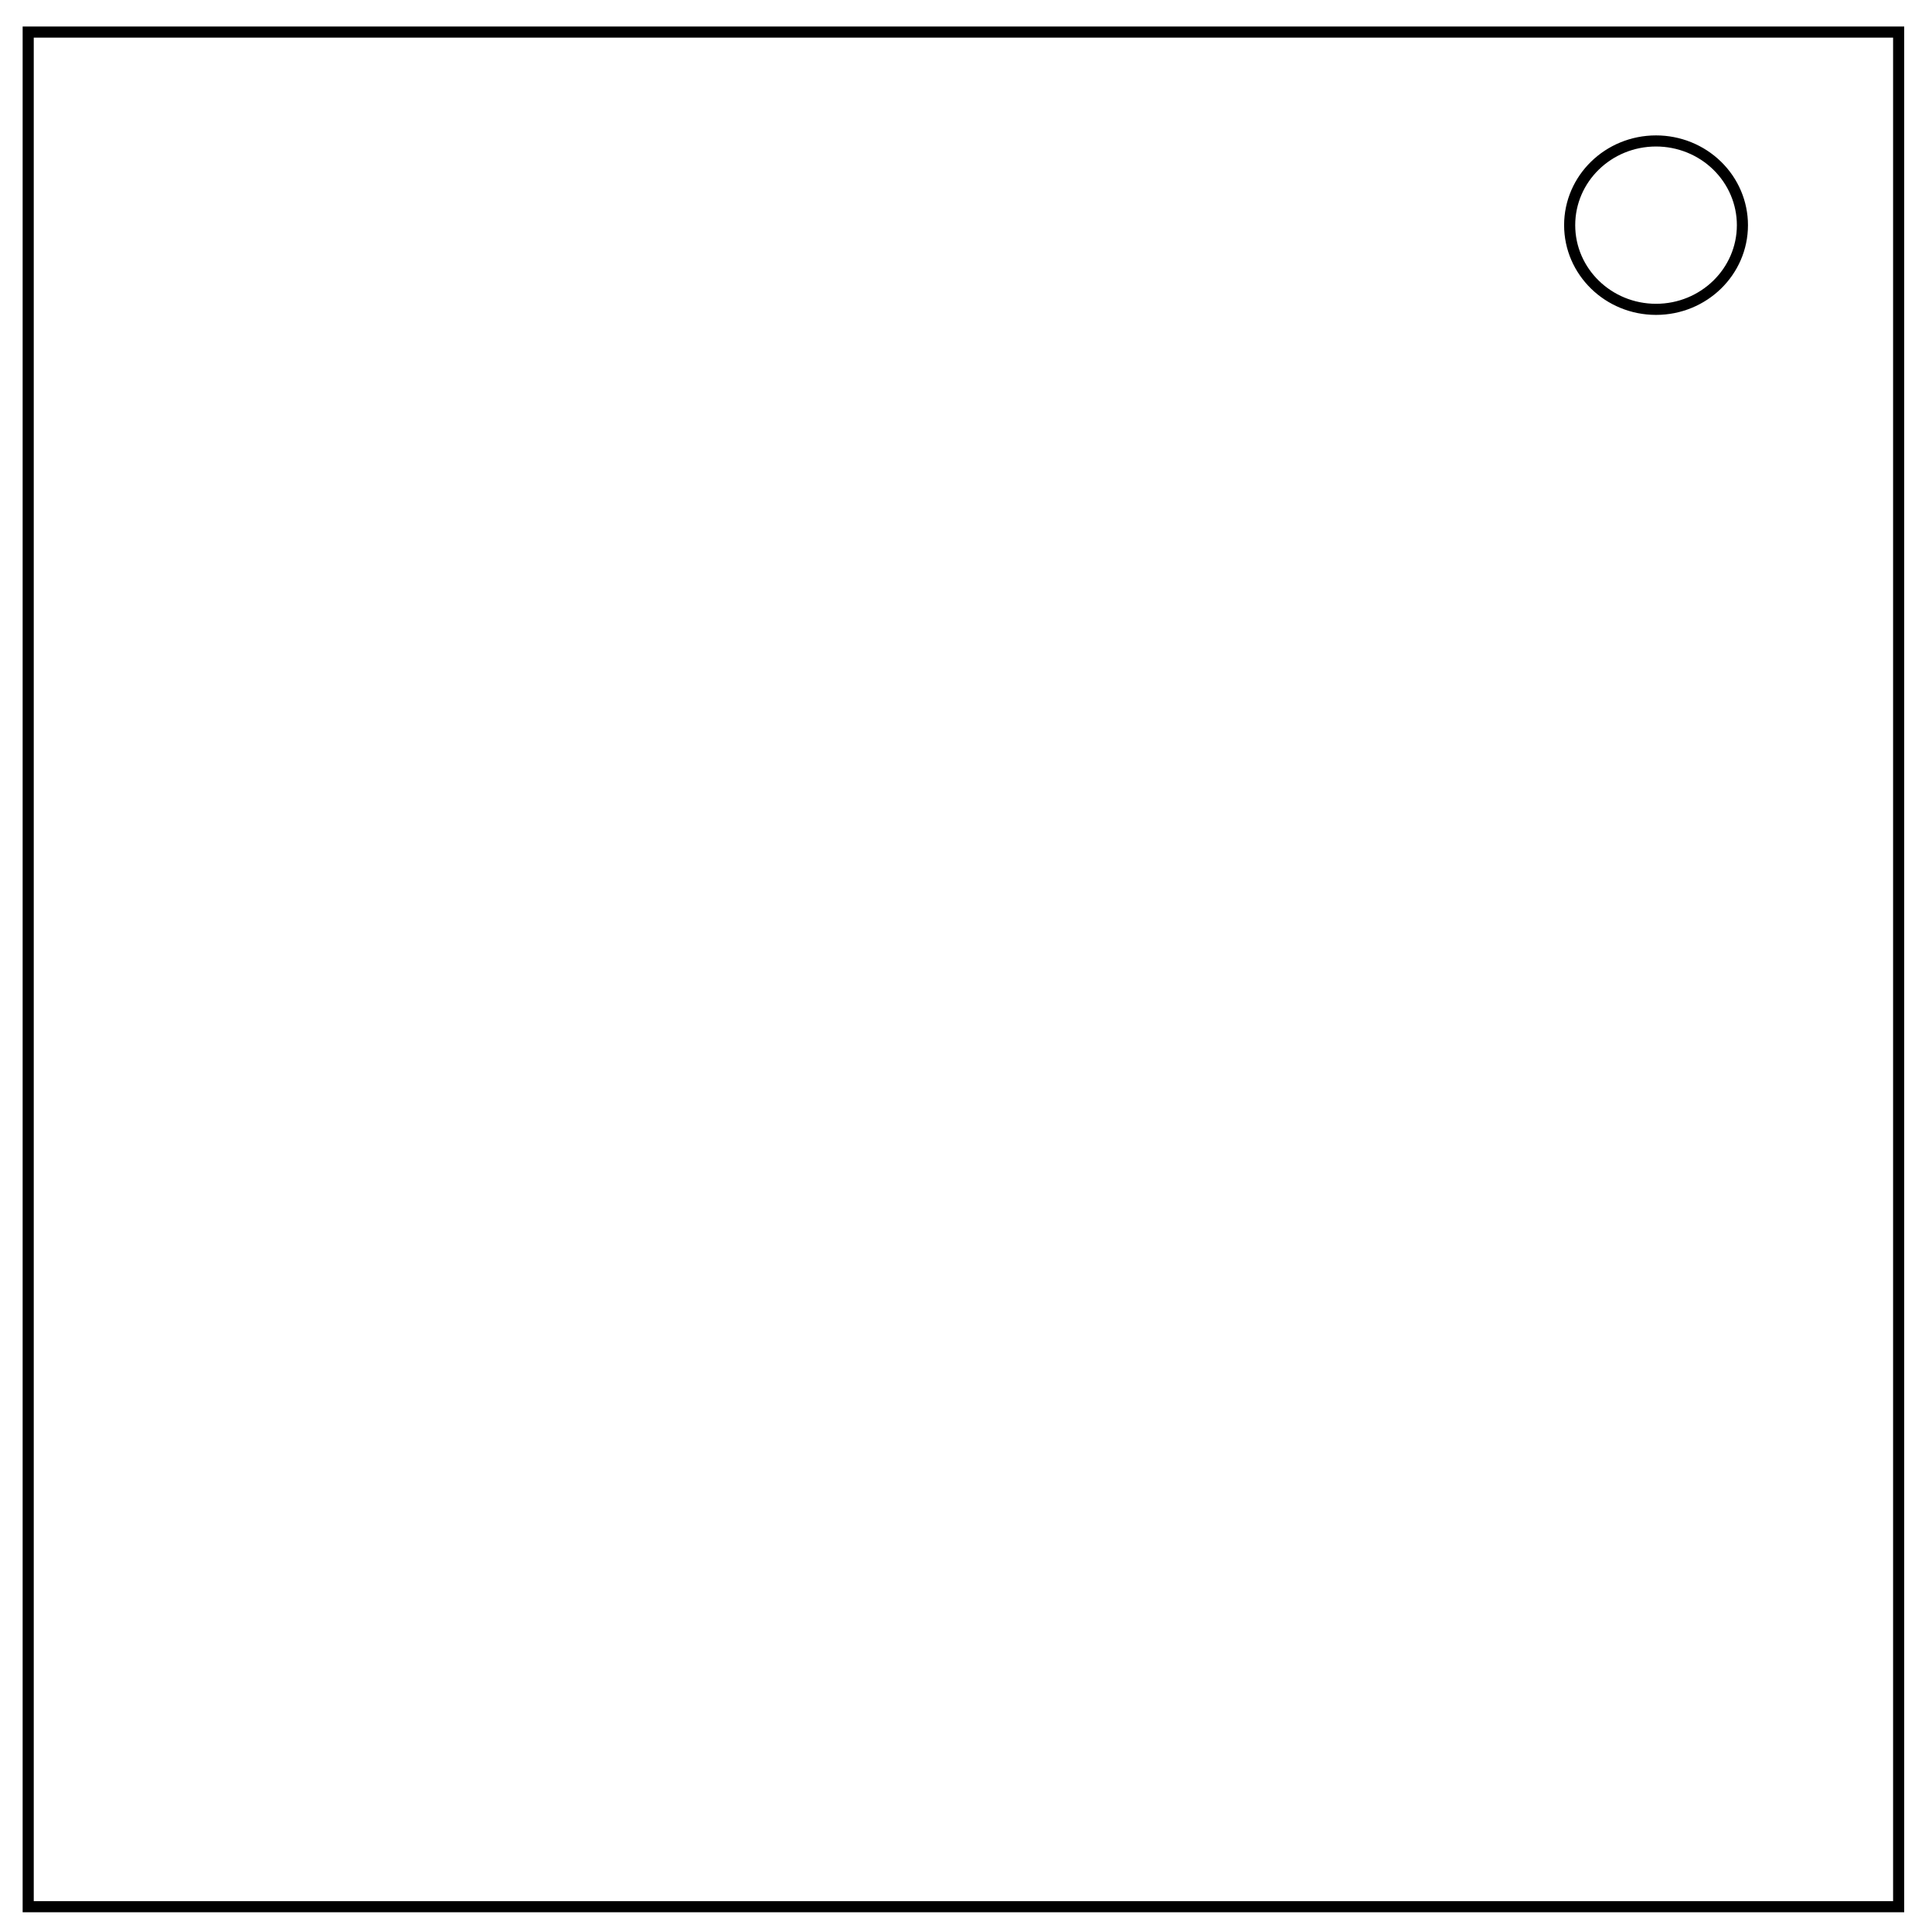
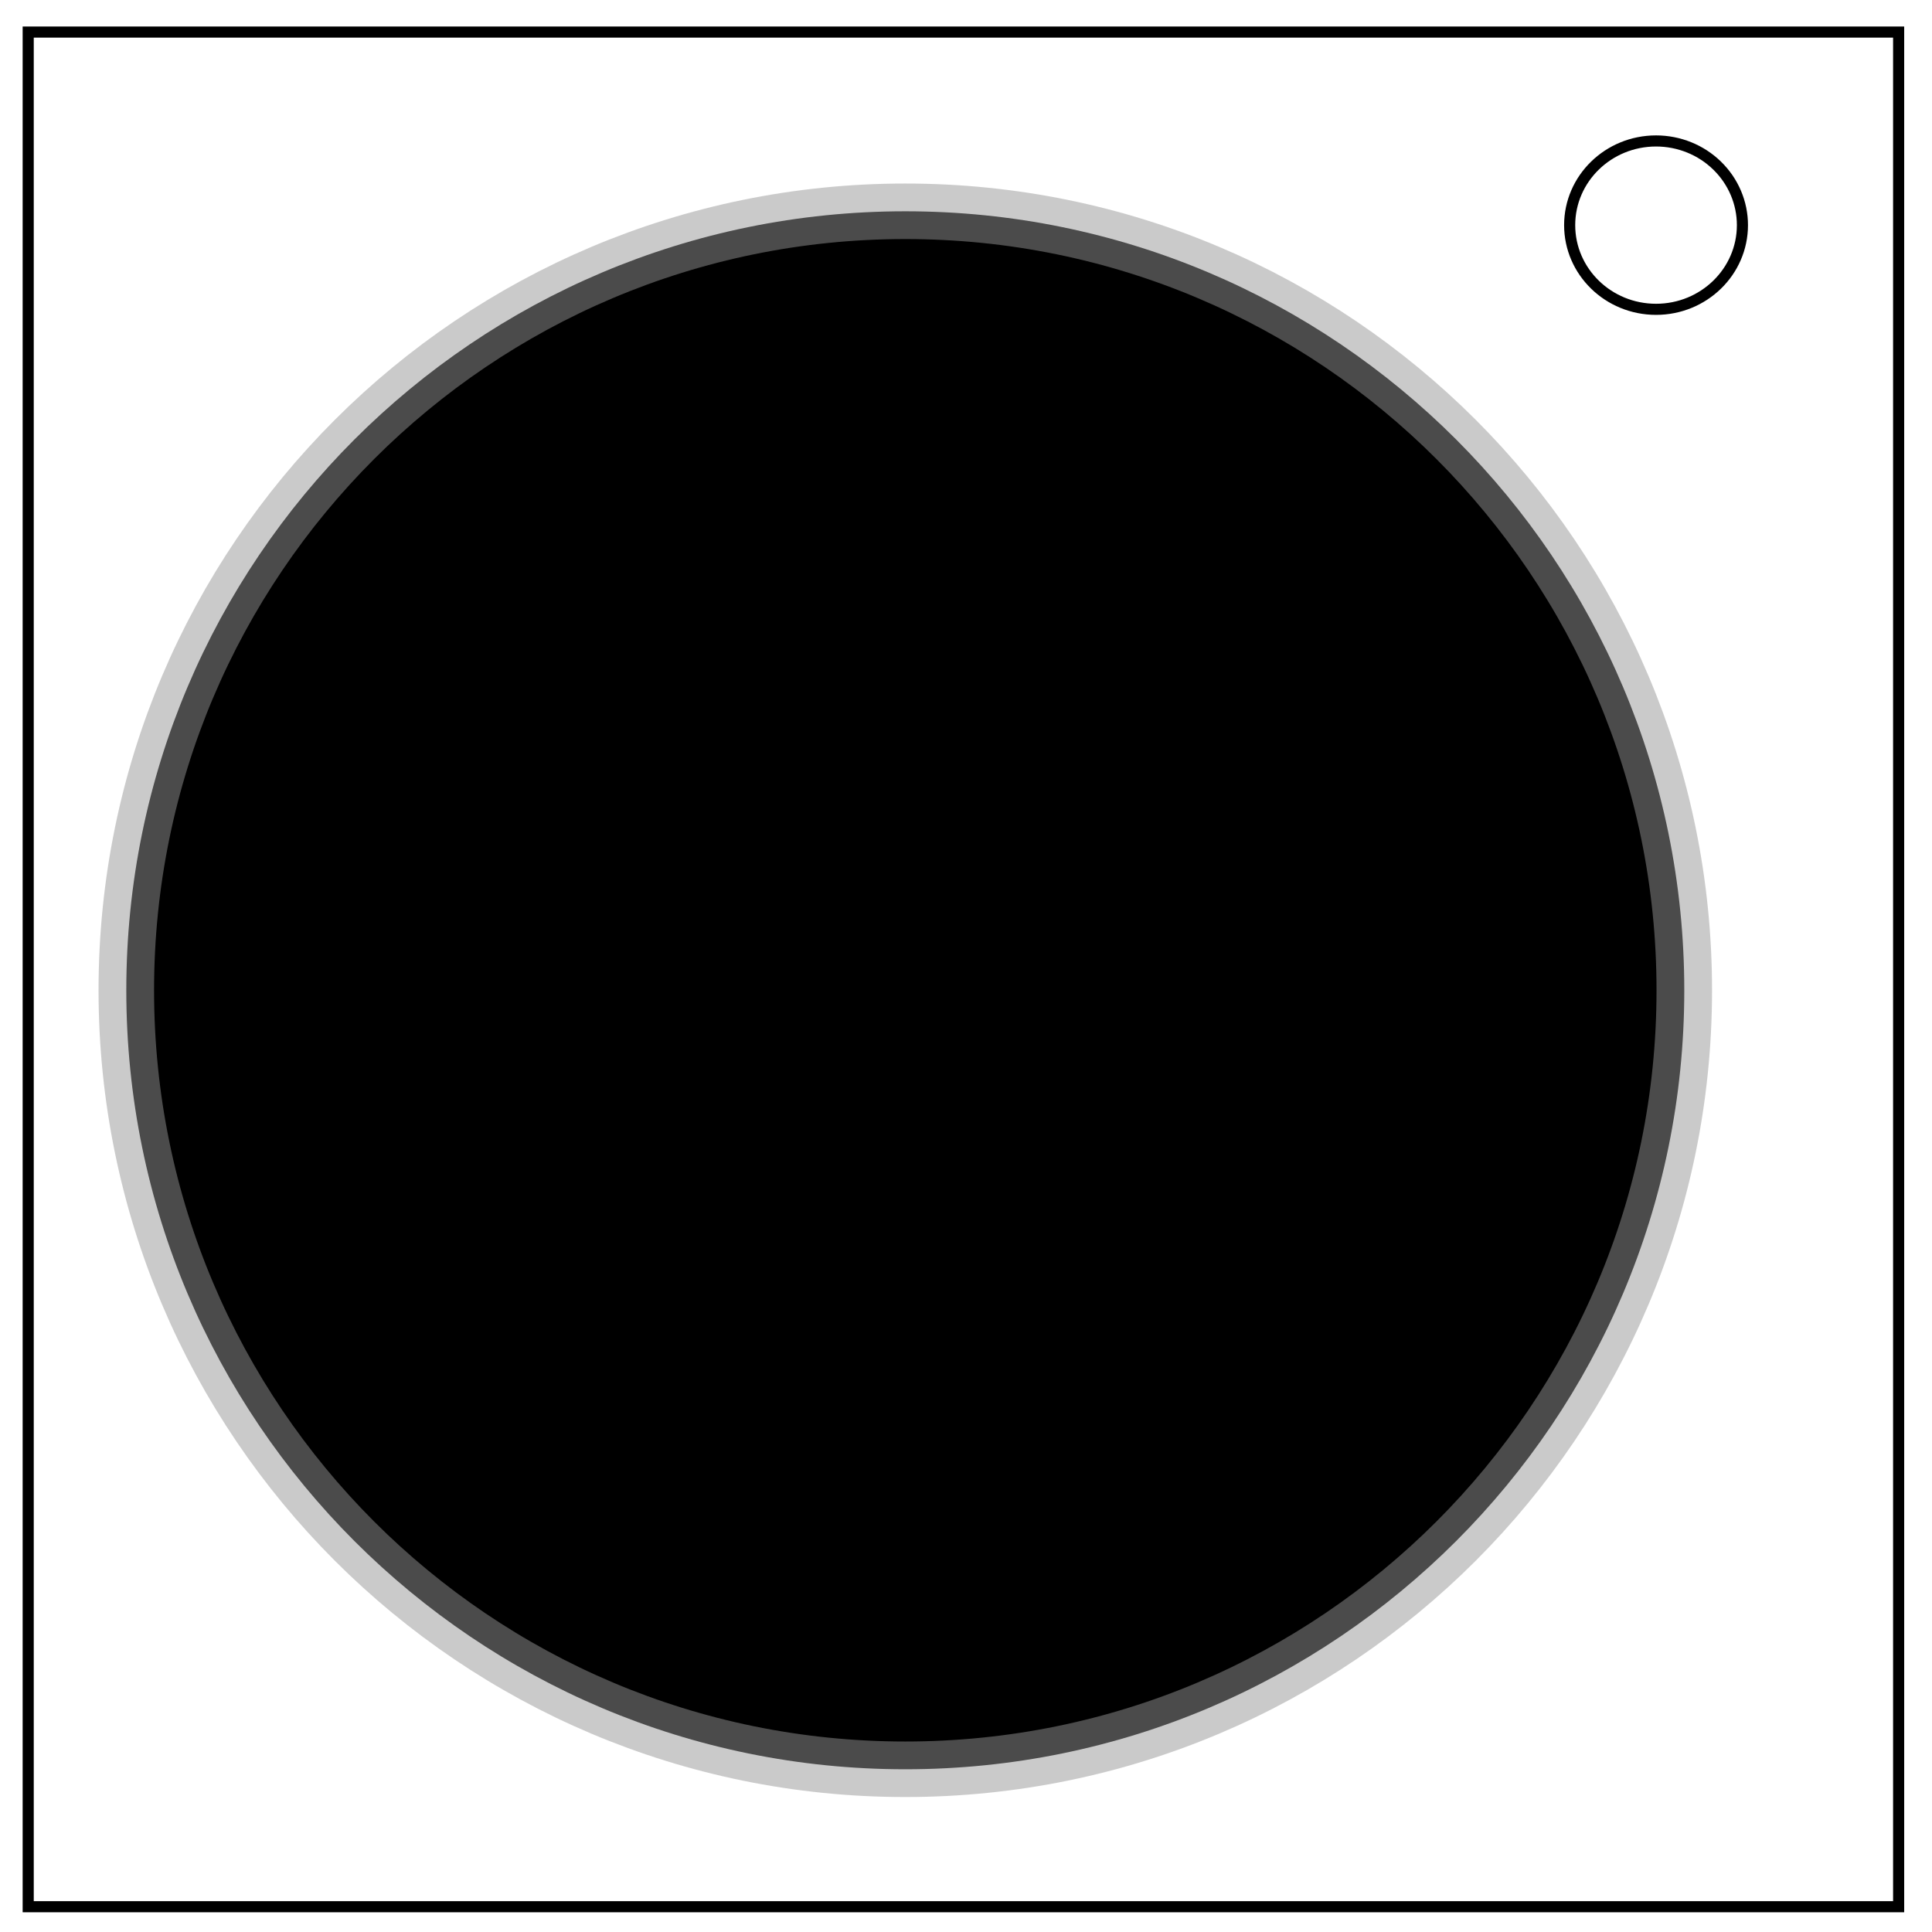
- <svg xmlns="http://www.w3.org/2000/svg" version="1.1" viewBox="0.0 0.0 348.0 348.0" fill="none" width="100%" height="100%" id="svg2985">
-   <path d="m5.079 5.776l336.913 0l0 337.669l-336.913 0z" stroke-width="2.0" stroke="#000000" fill-rule="nonzero" />
-   <path d="m282.734 40.554l0 0c0 -8.376 6.966 -15.165 15.559 -15.165l0 0c4.127 0 8.084 1.598 11.002 4.442c2.918 2.844 4.557 6.701 4.557 10.724l0 0c0 8.376 -6.966 15.165 -15.559 15.165l0 0c-8.593 0 -15.559 -6.79 -15.559 -15.165z" stroke-width="2.0" stroke="#000000" fill-rule="nonzero" />
+ <svg xmlns="http://www.w3.org/2000/svg" fill="none" viewBox="0 0 348 348">
+   <path fill="#000" d="M303.38 178.373a140.315 140.315 0 1 1-280.63 0 140.315 140.315 0 1 1 280.63 0z" />
+   <path stroke="#000" stroke-width="2" d="M5.08 5.776h336.91v337.67H5.08z" />
+   <path stroke="#000" stroke-width="2" d="M282.734 40.554c0-8.376 6.966-15.165 15.56-15.165 4.126 0 8.084 1.594 11 4.44 2.92 2.842 4.56 6.7 4.56 10.722 0 8.376-6.967 15.165-15.56 15.165-8.594 0-15.56-6.79-15.56-15.166z" />
+   <path stroke="#969696" stroke-opacity=".5" stroke-width="10" d="M303.38 178.373a140.315 140.315 0 1 1-280.63 0 140.315 140.315 0 1 1 280.63 0z" />
</svg>
